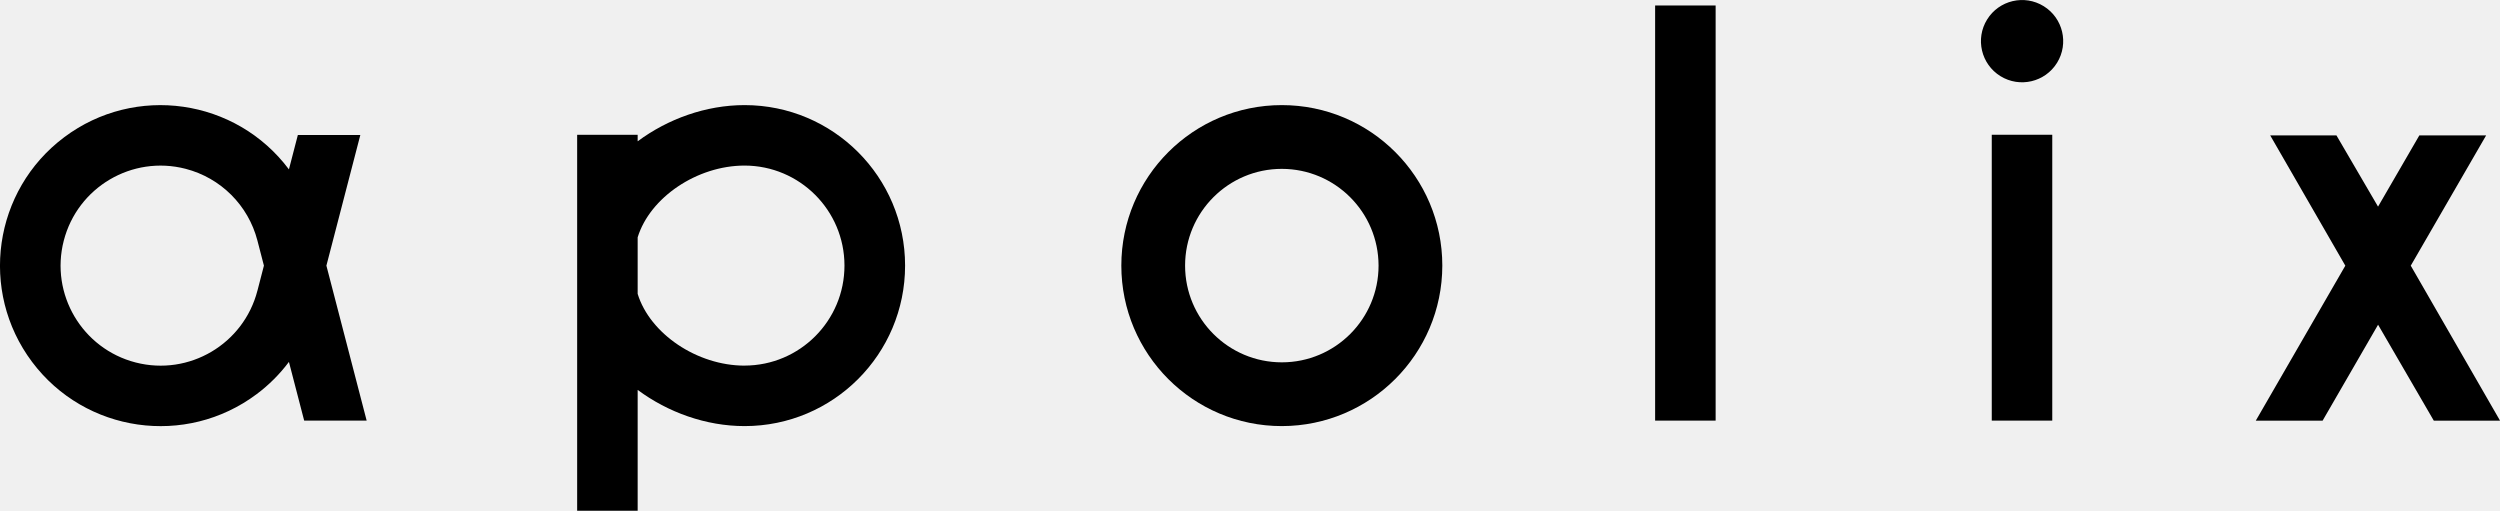
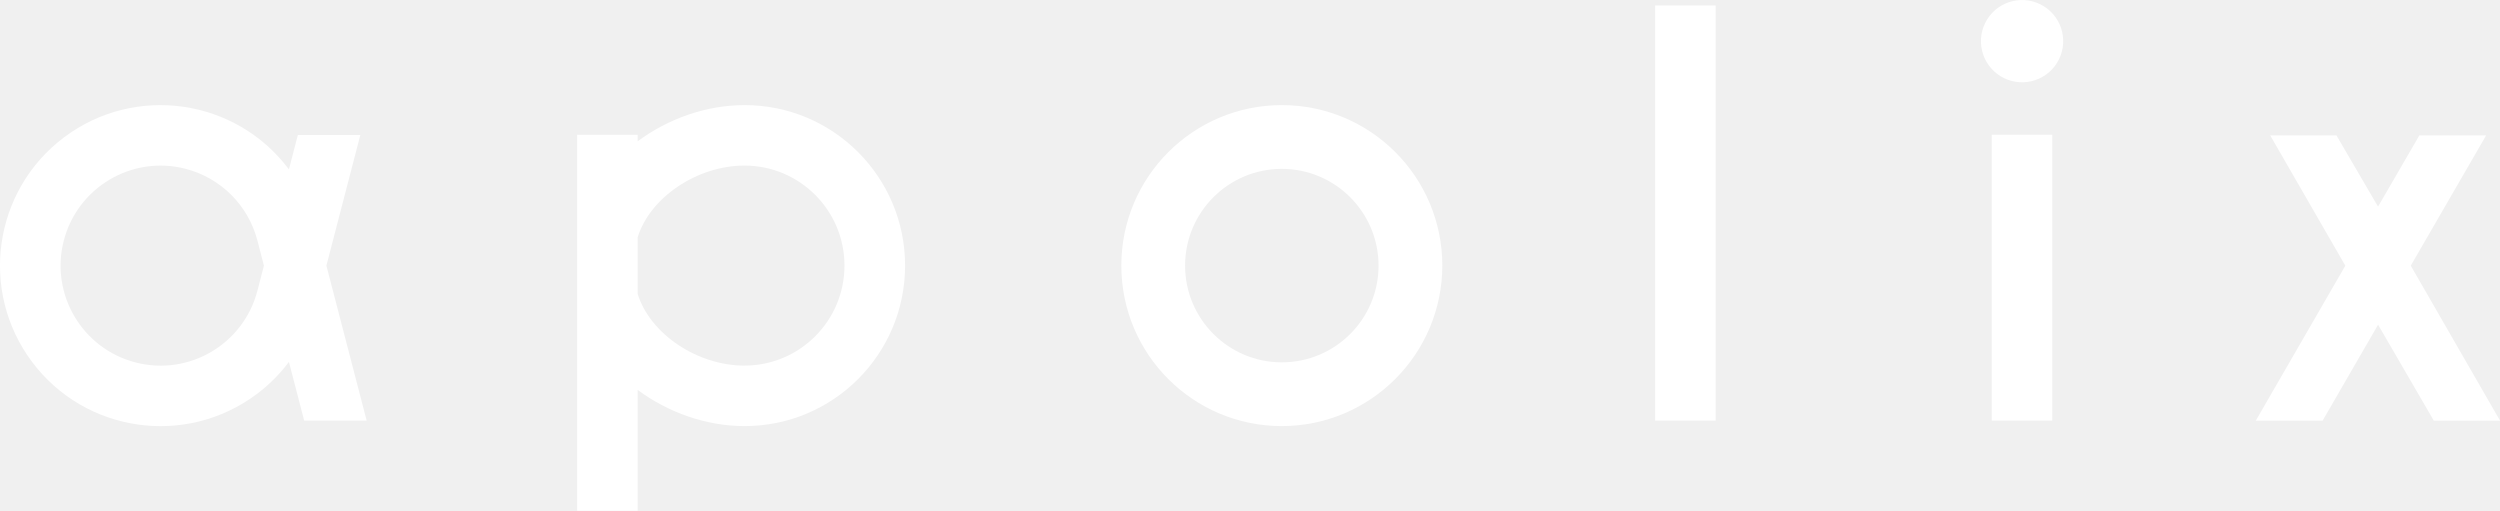
<svg xmlns="http://www.w3.org/2000/svg" class="logo" data-name="Layer 1" viewBox="0 0 683.83 139.71">
-   <g id="letter-a" class="letter" data-name="Group 1988" style="translate: none; rotate: none; scale: none; transform-origin: 0px 0px;" data-svg-origin="-0.00336456298828125 28.756622314453125" transform="matrix(1,0,0,1,0,0)">
+   <g id="letter-a" class="letter" data-name="Group 1988" style="fill:white;translate: none; rotate: none; scale: none; transform-origin: 0px 0px;" data-svg-origin="-0.00336456298828125 28.756622314453125" transform="matrix(1,0,0,1,0,0)">
    <g id="Group_1987" data-name="Group 1987">
-       <path id="Path_21603" data-name="Path 21603" class="fill" d="M79.03,98.99l4.17,16.05h17.09l-11.01-42.38,9.28-35.73h-17.09l-2.44,9.4c-14.54-19.4-42.06-23.34-61.46-8.8C-1.83,52.07-5.77,79.58,8.77,98.99c14.54,19.4,42.06,23.34,61.46,8.8,3.34-2.5,6.3-5.46,8.8-8.8h0Zm-8.61-19.51c-3.77,14.63-18.68,23.44-33.31,19.67-14.63-3.77-23.44-18.68-19.67-33.31s18.68-23.44,33.31-19.67c9.63,2.48,17.16,9.99,19.66,19.62h0s1.78,6.87,1.78,6.87l-1.76,6.8" />
+       <path id="Path_21603" data-name="Path 21603" d="M79.03,98.99l4.17,16.05h17.09l-11.01-42.38,9.28-35.73h-17.09l-2.44,9.4c-14.54-19.4-42.06-23.34-61.46-8.8C-1.83,52.07-5.77,79.58,8.77,98.99c14.54,19.4,42.06,23.34,61.46,8.8,3.34-2.5,6.3-5.46,8.8-8.8h0Zm-8.61-19.51c-3.77,14.63-18.68,23.44-33.31,19.67-14.63-3.77-23.44-18.68-19.67-33.31s18.68-23.44,33.31-19.67c9.63,2.48,17.16,9.99,19.66,19.62h0s1.78,6.87,1.78,6.87l-1.76,6.8" />
    </g>
  </g>
-   <path id="letter-p" class="letter fill" d="M203.67,28.75c-10.6,0-20.98,3.77-29.25,9.9v-1.77h-16.55v102.83h16.55v-33.06c8.27,6.13,18.66,9.9,29.25,9.9h0c24.25,0,43.9-19.66,43.9-43.9s-19.65-43.9-43.9-43.9Zm0,71.26c-13.01,0-25.9-8.73-29.25-19.63v-15.46c3.36-10.9,16.24-19.63,29.25-19.63,15.08,.02,27.3,12.24,27.32,27.32,.02,15.11-12.21,27.37-27.32,27.39Z" style="translate: none; rotate: none; scale: none; transform-origin: 0px 0px;" data-svg-origin="157.8699951171875 28.75" transform="matrix(1,0,0,1,0,0)" />
-   <g id="letter-o" class="letter" data-name="Group 1992" style="translate: none; rotate: none; scale: none; transform-origin: 0px 0px;" data-svg-origin="306.7200012207031 28.75" transform="matrix(1,0,0,1,0,0)">
-     <path id="Path_21605" data-name="Path 21605" class="fill" d="M350.62,116.55c-24.25,0-43.9-19.65-43.9-43.9s19.65-43.9,43.9-43.9,43.9,19.65,43.9,43.9h0c-.03,24.23-19.67,43.87-43.9,43.9Zm0-70.36c-14.61,0-26.46,11.85-26.46,26.46,0,14.61,11.85,26.46,26.46,26.46,14.61,0,26.46-11.85,26.46-26.46-.02-14.61-11.85-26.44-26.46-26.46Z" />
+   <path id="letter-p" class="letter fill" d="M203.67,28.75c-10.6,0-20.98,3.77-29.25,9.9v-1.77h-16.55v102.83h16.55v-33.06c8.27,6.13,18.66,9.9,29.25,9.9h0c24.25,0,43.9-19.66,43.9-43.9s-19.65-43.9-43.9-43.9Zm0,71.26c-13.01,0-25.9-8.73-29.25-19.63v-15.46c3.36-10.9,16.24-19.63,29.25-19.63,15.08,.02,27.3,12.24,27.32,27.32,.02,15.11-12.21,27.37-27.32,27.39Z" style="fill:white;translate: none; rotate: none; scale: none; transform-origin: 0px 0px;" data-svg-origin="157.8699951171875 28.75" transform="matrix(1,0,0,1,0,0)" />
+   <g id="letter-o" class="letter" data-name="Group 1992" style="fill:white;translate: none; rotate: none; scale: none; transform-origin: 0px 0px;" data-svg-origin="306.7200012207031 28.75" transform="matrix(1,0,0,1,0,0)">
+     <path id="Path_21605" data-name="Path 21605" d="M350.62,116.55c-24.25,0-43.9-19.65-43.9-43.9s19.65-43.9,43.9-43.9,43.9,19.65,43.9,43.9h0c-.03,24.23-19.67,43.87-43.9,43.9Zm0-70.36c-14.61,0-26.46,11.85-26.46,26.46,0,14.61,11.85,26.46,26.46,26.46,14.61,0,26.46-11.85,26.46-26.46-.02-14.61-11.85-26.44-26.46-26.46Z" />
  </g>
-   <g id="letter-l" class="letter" data-name="Group 1993" style="translate: none; rotate: none; scale: none; transform-origin: 0px 0px;" data-svg-origin="452.7300109863281 1.5" transform="matrix(1,0,0,1,0,0)">
-     <rect id="Rectangle_2041" data-name="Rectangle 2041" class="fill" x="452.73" y="1.5" width="16.55" height="113.55" />
+   <g id="letter-l" class="letter" data-name="Group 1993" style="fill:white;translate: none; rotate: none; scale: none; transform-origin: 0px 0px;" data-svg-origin="452.7300109863281 1.5" transform="matrix(1,0,0,1,0,0)">
+     <rect id="Rectangle_2041" data-name="Rectangle 2041" x="452.73" y="1.5" width="16.55" height="113.55" />
  </g>
-   <g id="letter-i" class="letter" style="translate: none; rotate: none; scale: none; transform-origin: 0px 0px;" data-svg-origin="537.6172485351562 -4.224702835083008" transform="matrix(1,0,0,1,0,0)">
-     <rect class="fill" x="544.81" y="36.86" width="16.55" height="78.19" />
-     <circle class="fill" cx="553.08" cy="11.25" r="11.25" transform="translate(252.74 475.81) rotate(-58.28)" />
+   <g id="letter-i" class="letter" style="fill:white;translate: none; rotate: none; scale: none; transform-origin: 0px 0px;" data-svg-origin="537.6172485351562 -4.224702835083008" transform="matrix(1,0,0,1,0,0)">
+     <rect x="544.81" y="36.86" width="16.55" height="78.19" />
+     <circle cx="553.08" cy="11.25" r="11.25" transform="translate(252.74 475.81) rotate(-58.28)" />
  </g>
-   <g id="letter-x" class="letter" data-name="Group 1997" style="translate: none; rotate: none; scale: none; transform-origin: 0px 0px;" data-svg-origin="617.0299682617188 37.029998779296875" transform="matrix(1,0,0,1,0,0)">
-     <path id="Path_21606" data-name="Path 21606" class="fill" d="M680.04,37.03l-20.62,35.64,24.42,42.39h-18.12l-15.24-26.24-15.17,26.24h-18.28l24.49-42.39-20.55-35.64h18.12l11.38,19.49,11.3-19.49h18.27Z" />
+   <g id="letter-x" class="letter" data-name="Group 1997" style="fill:white;translate: none; rotate: none; scale: none; transform-origin: 0px 0px;" data-svg-origin="617.0299682617188 37.029998779296875" transform="matrix(1,0,0,1,0,0)">
+     <path id="Path_21606" data-name="Path 21606" d="M680.04,37.03l-20.62,35.64,24.42,42.39h-18.12l-15.24-26.24-15.17,26.24h-18.28l24.49-42.39-20.55-35.64h18.12l11.38,19.49,11.3-19.49h18.27Z" />
  </g>
</svg>
